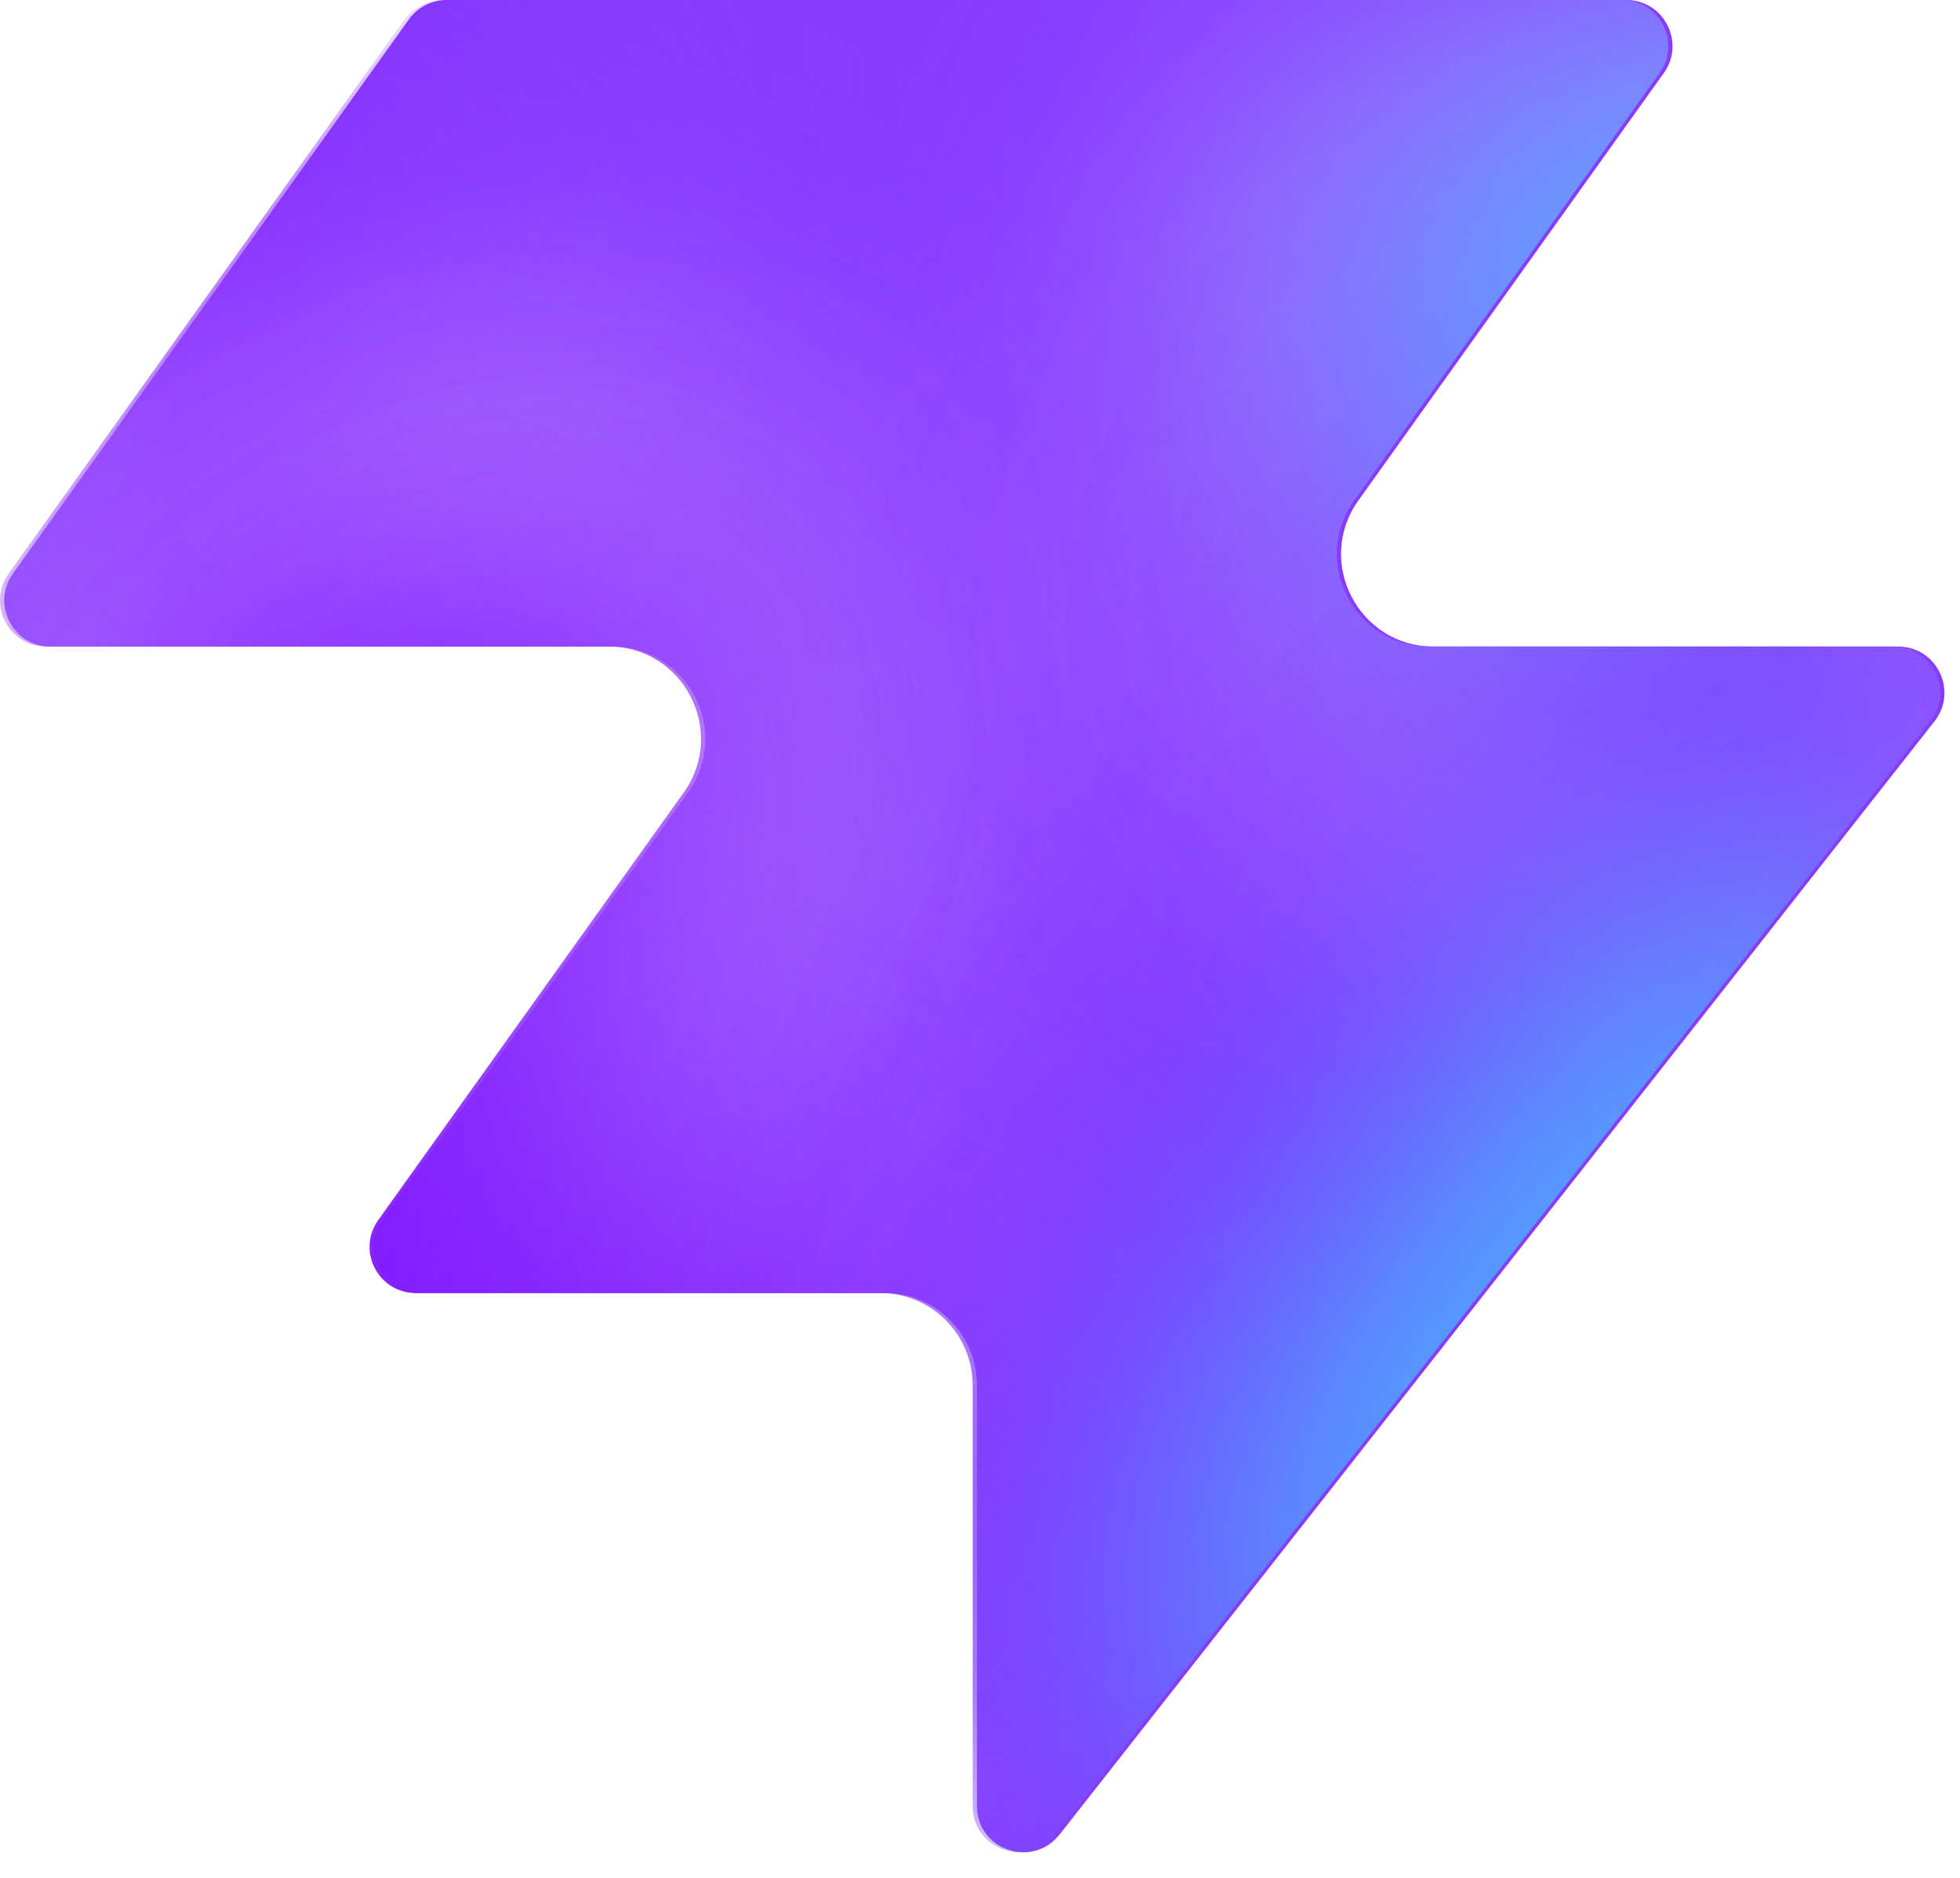
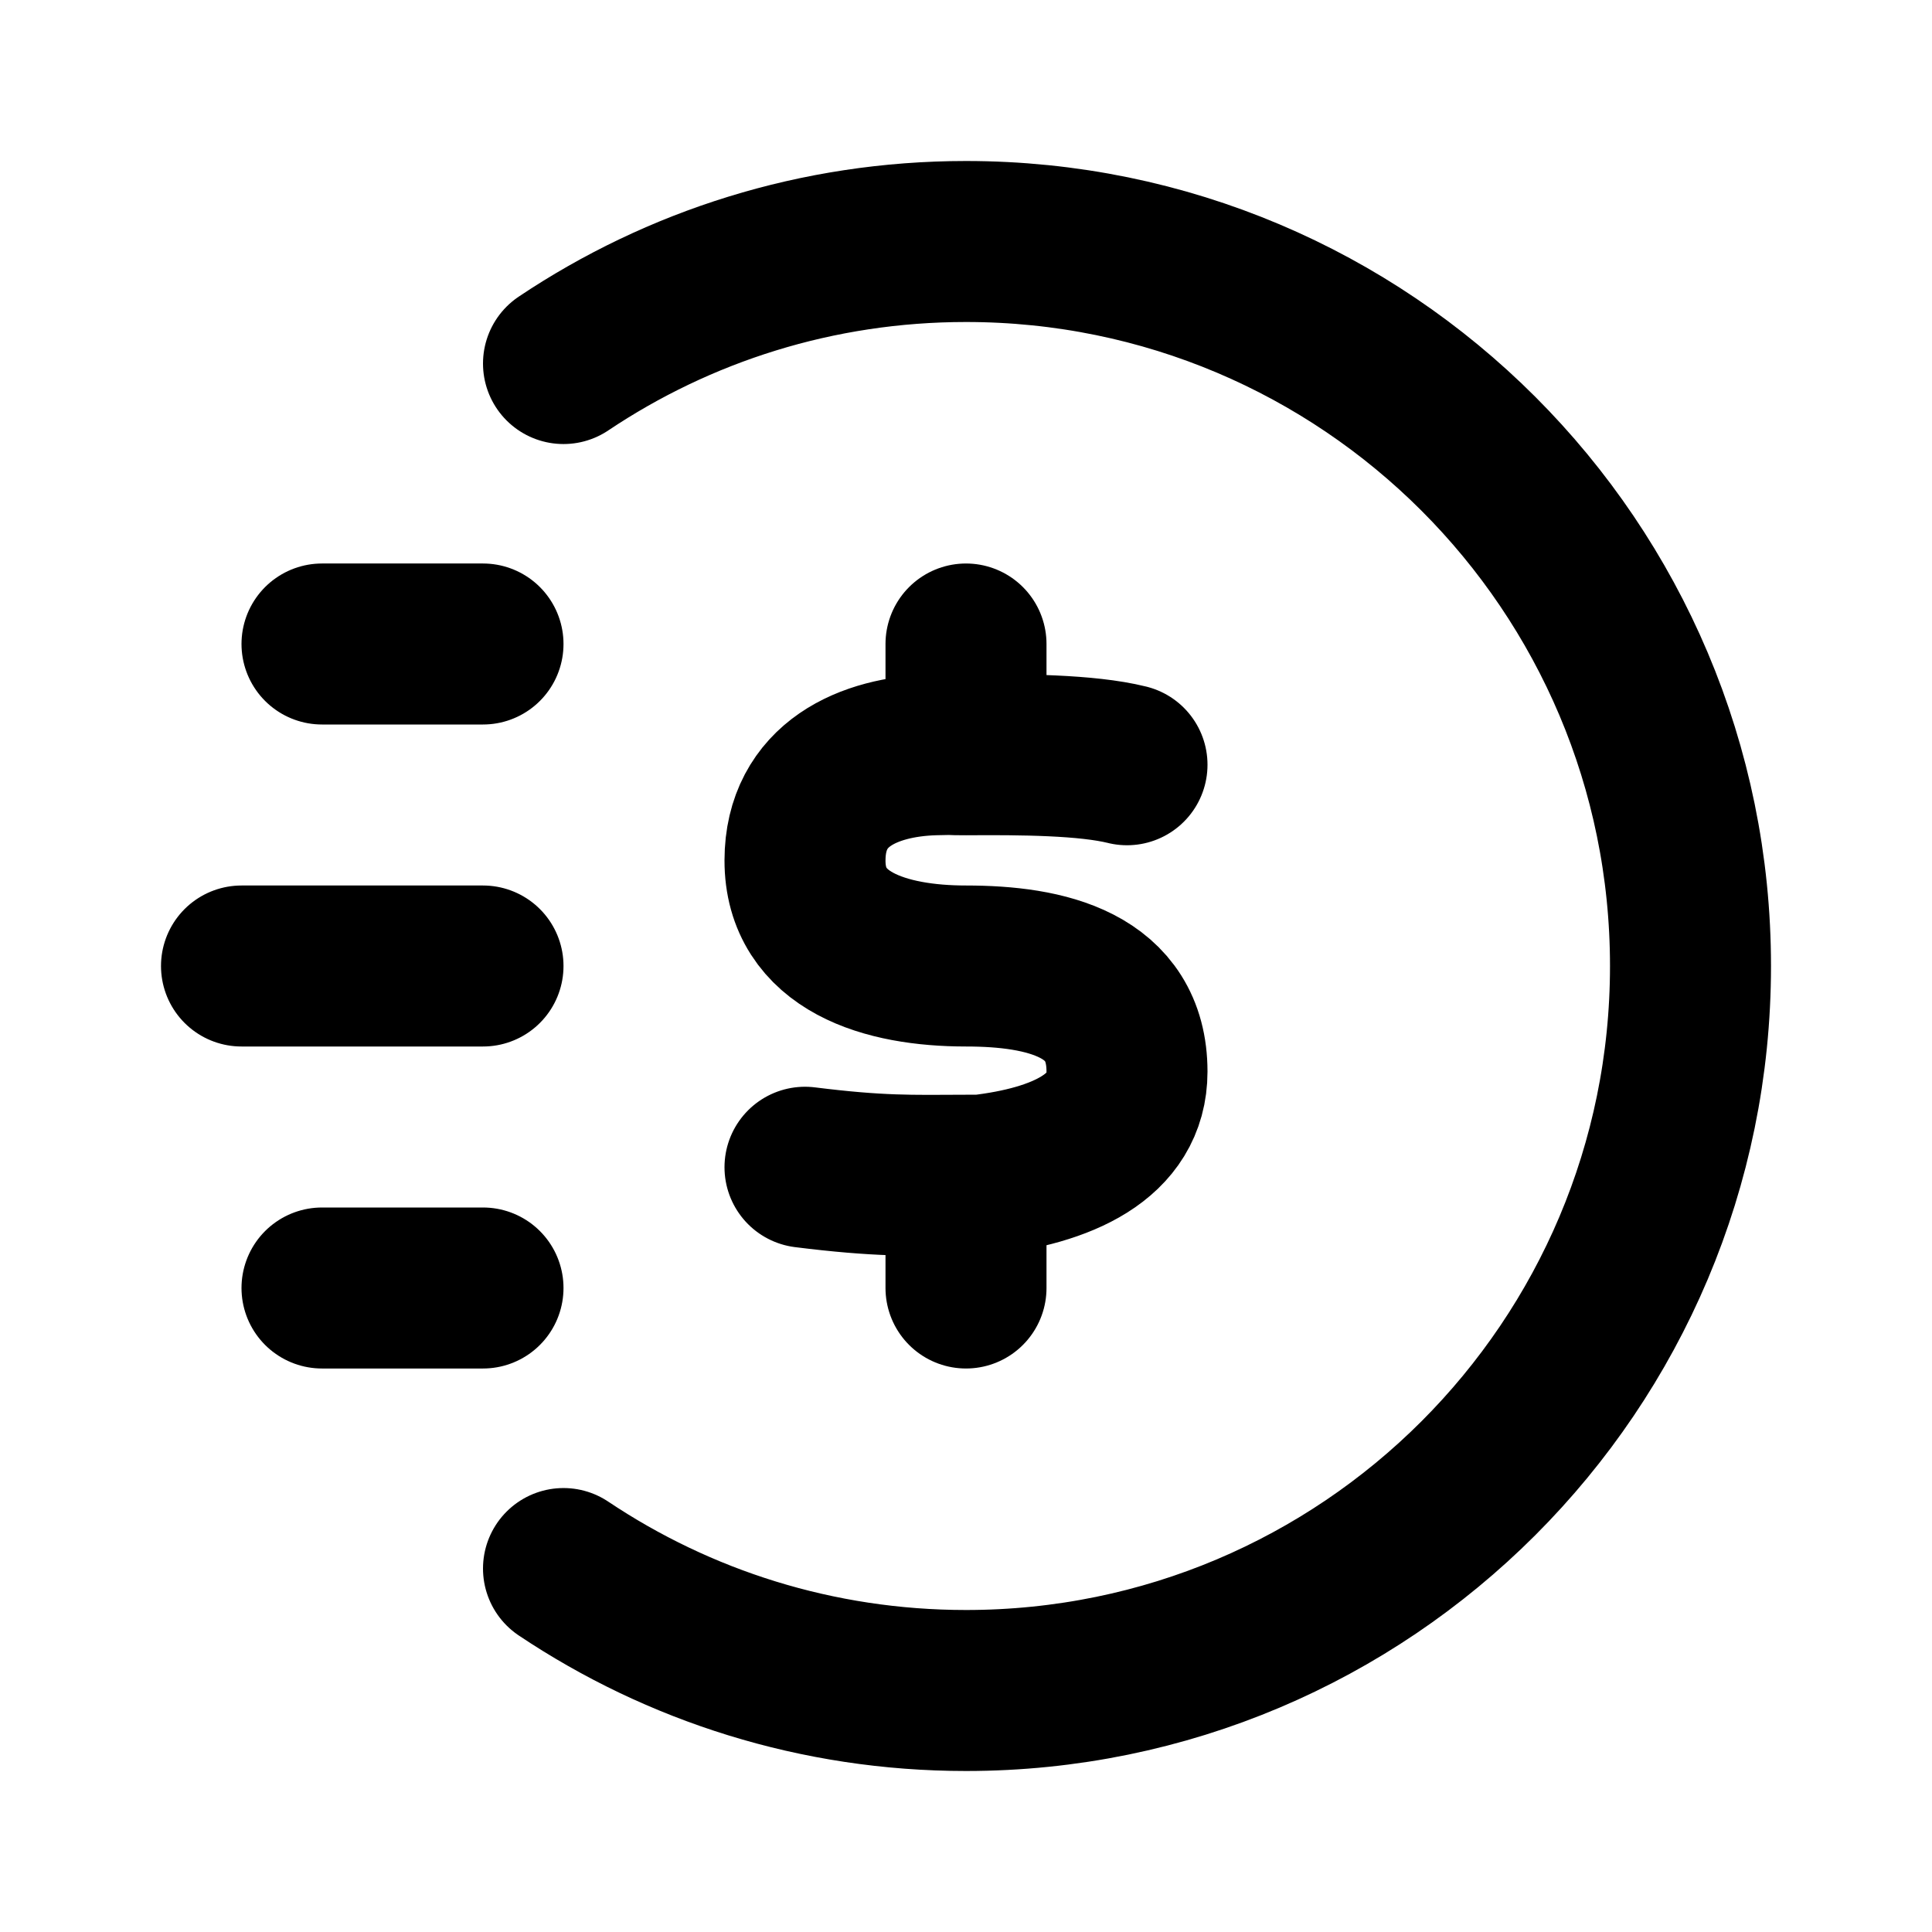
- <svg xmlns="http://www.w3.org/2000/svg" width="48" height="46" fill="none" viewBox="0 0 48 46">
-   <path fill="#863bff" d="M25.946 44.938c-.664.845-2.021.375-2.021-.698V33.937a2.26 2.26 0 0 0-2.262-2.262H10.287c-.92 0-1.456-1.04-.92-1.788l7.48-10.471c1.07-1.497 0-3.578-1.842-3.578H1.237c-.92 0-1.456-1.04-.92-1.788L10.013.474c.214-.297.556-.474.92-.474h28.894c.92 0 1.456 1.04.92 1.788l-7.48 10.471c-1.07 1.498 0 3.579 1.842 3.579h11.377c.943 0 1.473 1.088.89 1.83L25.947 44.94z" style="fill:#863bff;fill:color(display-p3 .525 .23 1);fill-opacity:1" />
-   <mask id="a" width="48" height="46" x="0" y="0" maskUnits="userSpaceOnUse" style="mask-type:alpha">
-     <path fill="#000" d="M25.842 44.938c-.664.844-2.021.375-2.021-.698V33.937a2.26 2.26 0 0 0-2.262-2.262H10.183c-.92 0-1.456-1.04-.92-1.788l7.48-10.471c1.07-1.498 0-3.579-1.842-3.579H1.133c-.92 0-1.456-1.04-.92-1.787L9.91.473c.214-.297.556-.474.92-.474h28.894c.92 0 1.456 1.04.92 1.788l-7.48 10.471c-1.07 1.498 0 3.578 1.842 3.578h11.377c.943 0 1.473 1.088.89 1.832L25.843 44.94z" style="fill:#000;fill-opacity:1" />
-   </mask>
-   <g mask="url(#a)">
-     <g filter="url(#b)">
-       <ellipse cx="5.508" cy="14.704" fill="#ede6ff" rx="5.508" ry="14.704" style="fill:#ede6ff;fill:color(display-p3 .927 .903 1);fill-opacity:1" transform="matrix(.00324 1 1 -.00324 -4.47 31.516)" />
-     </g>
-     <g filter="url(#c)">
-       <ellipse cx="10.399" cy="29.851" fill="#ede6ff" rx="10.399" ry="29.851" style="fill:#ede6ff;fill:color(display-p3 .927 .903 1);fill-opacity:1" transform="matrix(.00324 1 1 -.00324 -39.328 7.883)" />
-     </g>
-     <g filter="url(#d)">
-       <ellipse cx="5.508" cy="30.487" fill="#7e14ff" rx="5.508" ry="30.487" style="fill:#7e14ff;fill:color(display-p3 .492 .077 1);fill-opacity:1" transform="rotate(89.814 -25.913 -14.639)scale(1 -1)" />
-     </g>
-     <g filter="url(#e)">
-       <ellipse cx="5.508" cy="30.599" fill="#7e14ff" rx="5.508" ry="30.599" style="fill:#7e14ff;fill:color(display-p3 .492 .077 1);fill-opacity:1" transform="rotate(89.814 -32.644 -3.334)scale(1 -1)" />
-     </g>
-     <g filter="url(#f)">
-       <ellipse cx="5.508" cy="30.599" fill="#7e14ff" rx="5.508" ry="30.599" style="fill:#7e14ff;fill:color(display-p3 .492 .077 1);fill-opacity:1" transform="matrix(.00324 1 1 -.00324 -34.34 30.47)" />
-     </g>
-     <g filter="url(#g)">
-       <ellipse cx="14.072" cy="22.078" fill="#ede6ff" rx="14.072" ry="22.078" style="fill:#ede6ff;fill:color(display-p3 .927 .903 1);fill-opacity:1" transform="rotate(93.35 24.506 48.493)scale(-1 1)" />
-     </g>
-     <g filter="url(#h)">
-       <ellipse cx="3.47" cy="21.501" fill="#7e14ff" rx="3.47" ry="21.501" style="fill:#7e14ff;fill:color(display-p3 .492 .077 1);fill-opacity:1" transform="rotate(89.009 28.708 47.59)scale(-1 1)" />
-     </g>
-     <g filter="url(#i)">
-       <ellipse cx="3.47" cy="21.501" fill="#7e14ff" rx="3.47" ry="21.501" style="fill:#7e14ff;fill:color(display-p3 .492 .077 1);fill-opacity:1" transform="rotate(89.009 28.708 47.59)scale(-1 1)" />
-     </g>
-     <g filter="url(#j)">
-       <ellipse cx=".387" cy="8.972" fill="#7e14ff" rx="4.407" ry="29.108" style="fill:#7e14ff;fill:color(display-p3 .492 .077 1);fill-opacity:1" transform="rotate(39.51 .387 8.972)" />
-     </g>
-     <g filter="url(#k)">
-       <ellipse cx="47.523" cy="-6.092" fill="#7e14ff" rx="4.407" ry="29.108" style="fill:#7e14ff;fill:color(display-p3 .492 .077 1);fill-opacity:1" transform="rotate(37.892 47.523 -6.092)" />
-     </g>
-     <g filter="url(#l)">
-       <ellipse cx="41.412" cy="6.333" fill="#47bfff" rx="5.971" ry="9.665" style="fill:#47bfff;fill:color(display-p3 .28 .748 1);fill-opacity:1" transform="rotate(37.892 41.412 6.333)" />
-     </g>
-     <g filter="url(#m)">
-       <ellipse cx="-1.879" cy="38.332" fill="#7e14ff" rx="4.407" ry="29.108" style="fill:#7e14ff;fill:color(display-p3 .492 .077 1);fill-opacity:1" transform="rotate(37.892 -1.88 38.332)" />
-     </g>
-     <g filter="url(#n)">
-       <ellipse cx="-1.879" cy="38.332" fill="#7e14ff" rx="4.407" ry="29.108" style="fill:#7e14ff;fill:color(display-p3 .492 .077 1);fill-opacity:1" transform="rotate(37.892 -1.88 38.332)" />
-     </g>
-     <g filter="url(#o)">
-       <ellipse cx="35.651" cy="29.907" fill="#7e14ff" rx="4.407" ry="29.108" style="fill:#7e14ff;fill:color(display-p3 .492 .077 1);fill-opacity:1" transform="rotate(37.892 35.651 29.907)" />
-     </g>
-     <g filter="url(#p)">
-       <ellipse cx="38.418" cy="32.4" fill="#47bfff" rx="5.971" ry="15.297" style="fill:#47bfff;fill:color(display-p3 .28 .748 1);fill-opacity:1" transform="rotate(37.892 38.418 32.4)" />
-     </g>
-   </g>
-   <defs>
-     <filter id="b" width="60.045" height="41.654" x="-19.77" y="16.149" color-interpolation-filters="sRGB" filterUnits="userSpaceOnUse">
-       <feFlood flood-opacity="0" result="BackgroundImageFix" />
-       <feBlend in="SourceGraphic" in2="BackgroundImageFix" result="shape" />
-       <feGaussianBlur result="effect1_foregroundBlur_2002_17158" stdDeviation="7.659" />
-     </filter>
-     <filter id="c" width="90.34" height="51.437" x="-54.613" y="-7.533" color-interpolation-filters="sRGB" filterUnits="userSpaceOnUse">
-       <feFlood flood-opacity="0" result="BackgroundImageFix" />
-       <feBlend in="SourceGraphic" in2="BackgroundImageFix" result="shape" />
-       <feGaussianBlur result="effect1_foregroundBlur_2002_17158" stdDeviation="7.659" />
-     </filter>
-     <filter id="d" width="79.355" height="29.4" x="-49.64" y="2.03" color-interpolation-filters="sRGB" filterUnits="userSpaceOnUse">
-       <feFlood flood-opacity="0" result="BackgroundImageFix" />
-       <feBlend in="SourceGraphic" in2="BackgroundImageFix" result="shape" />
-       <feGaussianBlur result="effect1_foregroundBlur_2002_17158" stdDeviation="4.596" />
-     </filter>
-     <filter id="e" width="79.579" height="29.4" x="-45.045" y="20.029" color-interpolation-filters="sRGB" filterUnits="userSpaceOnUse">
-       <feFlood flood-opacity="0" result="BackgroundImageFix" />
-       <feBlend in="SourceGraphic" in2="BackgroundImageFix" result="shape" />
-       <feGaussianBlur result="effect1_foregroundBlur_2002_17158" stdDeviation="4.596" />
-     </filter>
-     <filter id="f" width="79.579" height="29.4" x="-43.513" y="21.178" color-interpolation-filters="sRGB" filterUnits="userSpaceOnUse">
-       <feFlood flood-opacity="0" result="BackgroundImageFix" />
-       <feBlend in="SourceGraphic" in2="BackgroundImageFix" result="shape" />
-       <feGaussianBlur result="effect1_foregroundBlur_2002_17158" stdDeviation="4.596" />
-     </filter>
-     <filter id="g" width="74.749" height="58.852" x="15.756" y="-17.901" color-interpolation-filters="sRGB" filterUnits="userSpaceOnUse">
-       <feFlood flood-opacity="0" result="BackgroundImageFix" />
-       <feBlend in="SourceGraphic" in2="BackgroundImageFix" result="shape" />
-       <feGaussianBlur result="effect1_foregroundBlur_2002_17158" stdDeviation="7.659" />
-     </filter>
-     <filter id="h" width="61.377" height="25.362" x="23.548" y="2.284" color-interpolation-filters="sRGB" filterUnits="userSpaceOnUse">
-       <feFlood flood-opacity="0" result="BackgroundImageFix" />
-       <feBlend in="SourceGraphic" in2="BackgroundImageFix" result="shape" />
-       <feGaussianBlur result="effect1_foregroundBlur_2002_17158" stdDeviation="4.596" />
-     </filter>
-     <filter id="i" width="61.377" height="25.362" x="23.548" y="2.284" color-interpolation-filters="sRGB" filterUnits="userSpaceOnUse">
-       <feFlood flood-opacity="0" result="BackgroundImageFix" />
-       <feBlend in="SourceGraphic" in2="BackgroundImageFix" result="shape" />
-       <feGaussianBlur result="effect1_foregroundBlur_2002_17158" stdDeviation="4.596" />
-     </filter>
-     <filter id="j" width="56.045" height="63.649" x="-27.636" y="-22.853" color-interpolation-filters="sRGB" filterUnits="userSpaceOnUse">
-       <feFlood flood-opacity="0" result="BackgroundImageFix" />
-       <feBlend in="SourceGraphic" in2="BackgroundImageFix" result="shape" />
-       <feGaussianBlur result="effect1_foregroundBlur_2002_17158" stdDeviation="4.596" />
-     </filter>
-     <filter id="k" width="54.814" height="64.646" x="20.116" y="-38.415" color-interpolation-filters="sRGB" filterUnits="userSpaceOnUse">
-       <feFlood flood-opacity="0" result="BackgroundImageFix" />
-       <feBlend in="SourceGraphic" in2="BackgroundImageFix" result="shape" />
-       <feGaussianBlur result="effect1_foregroundBlur_2002_17158" stdDeviation="4.596" />
-     </filter>
-     <filter id="l" width="33.541" height="35.313" x="24.641" y="-11.323" color-interpolation-filters="sRGB" filterUnits="userSpaceOnUse">
-       <feFlood flood-opacity="0" result="BackgroundImageFix" />
-       <feBlend in="SourceGraphic" in2="BackgroundImageFix" result="shape" />
-       <feGaussianBlur result="effect1_foregroundBlur_2002_17158" stdDeviation="4.596" />
-     </filter>
-     <filter id="m" width="54.814" height="64.646" x="-29.286" y="6.009" color-interpolation-filters="sRGB" filterUnits="userSpaceOnUse">
-       <feFlood flood-opacity="0" result="BackgroundImageFix" />
-       <feBlend in="SourceGraphic" in2="BackgroundImageFix" result="shape" />
-       <feGaussianBlur result="effect1_foregroundBlur_2002_17158" stdDeviation="4.596" />
-     </filter>
-     <filter id="n" width="54.814" height="64.646" x="-29.286" y="6.009" color-interpolation-filters="sRGB" filterUnits="userSpaceOnUse">
-       <feFlood flood-opacity="0" result="BackgroundImageFix" />
-       <feBlend in="SourceGraphic" in2="BackgroundImageFix" result="shape" />
-       <feGaussianBlur result="effect1_foregroundBlur_2002_17158" stdDeviation="4.596" />
-     </filter>
-     <filter id="o" width="54.814" height="64.646" x="8.244" y="-2.416" color-interpolation-filters="sRGB" filterUnits="userSpaceOnUse">
-       <feFlood flood-opacity="0" result="BackgroundImageFix" />
-       <feBlend in="SourceGraphic" in2="BackgroundImageFix" result="shape" />
-       <feGaussianBlur result="effect1_foregroundBlur_2002_17158" stdDeviation="4.596" />
-     </filter>
-     <filter id="p" width="39.409" height="43.623" x="18.713" y="10.588" color-interpolation-filters="sRGB" filterUnits="userSpaceOnUse">
-       <feFlood flood-opacity="0" result="BackgroundImageFix" />
-       <feBlend in="SourceGraphic" in2="BackgroundImageFix" result="shape" />
-       <feGaussianBlur result="effect1_foregroundBlur_2002_17158" stdDeviation="4.596" />
-     </filter>
-   </defs>
+ <svg xmlns="http://www.w3.org/2000/svg" width="800px" height="800px" viewBox="0 0 24 24" fill="none">
+   <path d="M6 8H4M6 16H4M6 12H3M7 4.516C8.43 3.558 10.15 3 12 3C16.971 3 21 7.029 21 12C21 16.971 16.971 21 12 21C10.15 21 8.43 20.442 7 19.485M14 9.5C13.5 9.376 12.685 9.371 12 9.376M12 9.376C11.771 9.377 11.909 9.368 11.6 9.376C10.793 9.401 10.002 9.737 10 10.687C9.998 11.7 11 12 12 12C13 12 14 12.231 14 13.312C14 14.125 13.193 14.481 12.186 14.599C12.122 14.599 12.06 14.599 12 14.599M12 9.376L12 8M12 14.599C11.32 14.602 10.919 14.615 10 14.5M12 14.599L12 16" stroke="#000000" stroke-width="2" stroke-linecap="round" stroke-linejoin="round" />
</svg>
